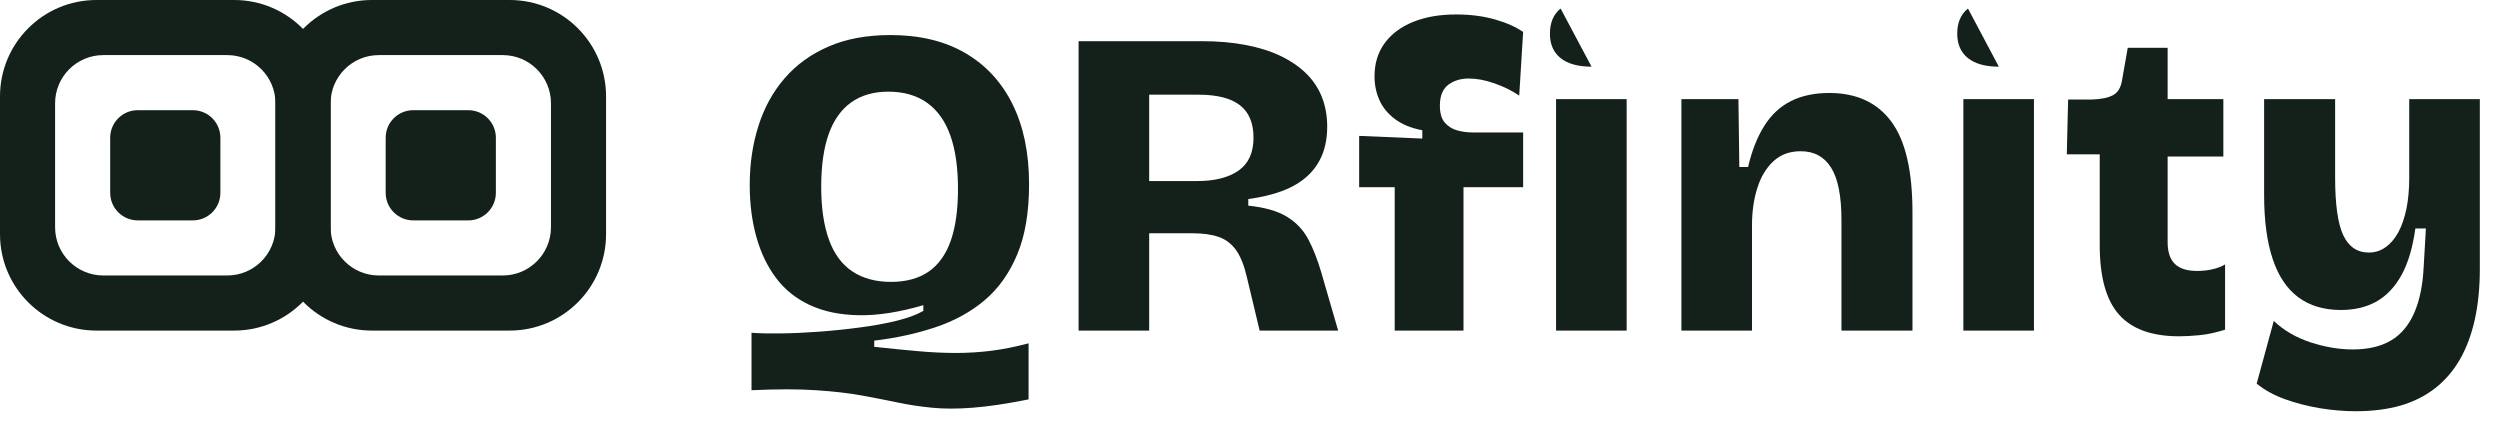
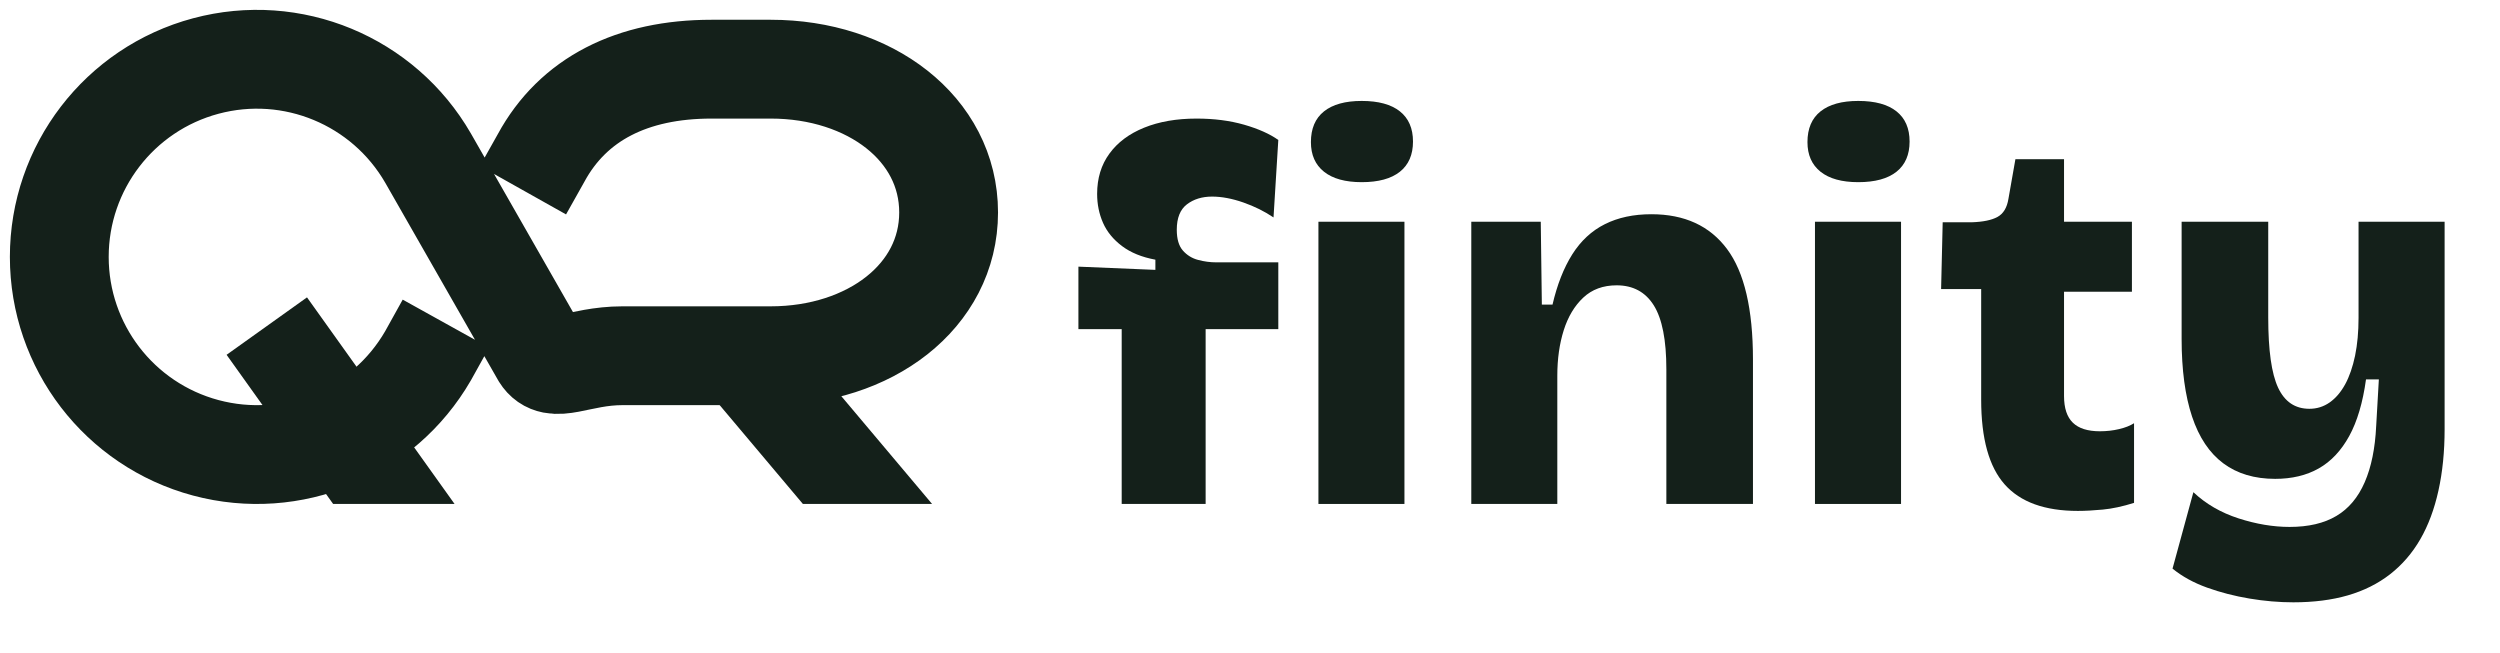
- <svg xmlns="http://www.w3.org/2000/svg" viewBox="0 0 363 61" width="363" height="61" role="img" aria-label="QRfinity">
-   <path fill="#14201A" fill-rule="evenodd" d="M14 0H34A14 14 0 0 1 48 14V34A14 14 0 0 1 34 48H14A14 14 0 0 1 0 34V14A14 14 0 0 1 14 0ZM15 8H33A7 7 0 0 1 40 15V33A7 7 0 0 1 33 40H15A7 7 0 0 1 8 33V15A7 7 0 0 1 15 8Z" />
-   <path fill="#14201A" fill-rule="evenodd" d="M54 0H74A14 14 0 0 1 88 14V34A14 14 0 0 1 74 48H54A14 14 0 0 1 40 34V14A14 14 0 0 1 54 0ZM55 8H73A7 7 0 0 1 80 15V33A7 7 0 0 1 73 40H55A7 7 0 0 1 48 33V15A7 7 0 0 1 55 8Z" />
-   <path fill="#14201A" d="M20 16H28A4 4 0 0 1 32 20V28A4 4 0 0 1 28 32H20A4 4 0 0 1 16 28V20A4 4 0 0 1 20 16Z" />
-   <path fill="#14201A" d="M60 16H68A4 4 0 0 1 72 20V28A4 4 0 0 1 68 32H60A4 4 0 0 1 56 28V20A4 4 0 0 1 60 16Z" />
-   <g fill="#14201A">
-     <path d="M149.35 49.85L149.35 57.99Q144.58 58.95 141.24 59.20Q137.89 59.46 135.32 59.20Q132.74 58.95 130.32 58.44Q127.90 57.93 125.10 57.42Q122.30 56.91 118.48 56.66Q114.66 56.40 109.12 56.66L109.12 48.32Q110.84 48.45 113.42 48.41Q115.99 48.38 118.95 48.16Q121.92 47.94 124.84 47.55Q127.77 47.17 130.22 46.57Q132.67 45.96 134.07 45.14L134.07 44.31Q128.85 45.84 124.75 45.77Q120.64 45.71 117.62 44.31Q114.59 42.91 112.68 40.36Q110.77 37.81 109.82 34.38Q108.86 30.94 108.86 26.86Q108.86 22.22 110.14 18.24Q111.41 14.26 113.96 11.33Q116.50 8.40 120.32 6.75Q124.14 5.09 129.30 5.09Q135.67 5.09 140.15 7.70Q144.64 10.31 147.03 15.15Q149.42 19.99 149.42 26.74Q149.42 32.85 147.70 36.95Q145.98 41.06 142.95 43.61Q139.93 46.15 135.82 47.52Q131.72 48.89 126.94 49.46L126.94 50.36Q130.45 50.74 133.31 50.99Q136.18 51.25 138.79 51.25Q141.40 51.25 143.94 50.93Q146.49 50.61 149.35 49.85M129.36 40.93Q132.67 40.93 134.84 39.44Q137 37.94 138.05 34.95Q139.10 31.96 139.10 27.44Q139.10 22.79 137.99 19.67Q136.88 16.55 134.62 14.93Q132.36 13.31 128.98 13.31Q125.80 13.31 123.60 14.86Q121.41 16.42 120.32 19.48Q119.24 22.54 119.24 27.12Q119.24 31.70 120.36 34.79Q121.47 37.88 123.76 39.41Q126.05 40.93 129.36 40.93" />
-     <path d="M166.86 48L156.61 48L156.61 5.98L174.50 5.98Q178 5.98 180.86 6.53Q183.73 7.07 185.93 8.12Q188.12 9.17 189.65 10.66Q191.18 12.16 191.94 14.10Q192.71 16.04 192.71 18.40Q192.71 20.63 192.01 22.41Q191.31 24.19 189.87 25.53Q188.44 26.86 186.28 27.69Q184.11 28.52 181.25 28.90L181.25 29.86Q184.88 30.24 186.88 31.48Q188.89 32.72 189.97 34.76Q191.05 36.80 191.88 39.66L194.30 48L182.90 48L181.06 40.30Q180.48 37.75 179.50 36.35Q178.51 34.95 176.98 34.41Q175.45 33.87 173.16 33.87L166.86 33.87L166.86 48M166.86 13.75L166.86 26.29L173.80 26.29Q177.68 26.29 179.85 24.76Q182.01 23.24 182.01 19.99Q182.01 16.81 180.04 15.28Q178.06 13.75 174.05 13.75" />
-     <path d="M212.50 48L202.51 48L202.51 27.18L197.35 27.18L197.35 19.73L206.52 20.12L206.52 18.91Q204.10 18.46 202.54 17.28Q200.98 16.11 200.28 14.51Q199.58 12.92 199.58 11.08Q199.58 8.28 201.05 6.27Q202.51 4.27 205.18 3.18Q207.86 2.10 211.42 2.10Q214.54 2.10 217.09 2.83Q219.63 3.56 221.16 4.65L220.59 13.88Q219 12.80 216.99 12.10Q214.99 11.40 213.27 11.40Q211.49 11.40 210.28 12.32Q209.07 13.24 209.07 15.34Q209.07 17 209.80 17.82Q210.53 18.65 211.61 18.94Q212.69 19.23 213.78 19.23L221.16 19.23L221.16 27.18L212.50 27.18" />
-     <path d="M236.19 48L225.94 48L225.94 14.39L236.19 14.39L236.19 48M231.09 9.68Q228.16 9.68 226.60 8.44Q225.05 7.19 225.05 4.90Q225.05 2.48 226.60 1.24Q228.160 231.090Q234.080 235.64 1.24Q237.20 2.48 237.20 4.84Q237.20 7.19 235.64 8.44Q234.08 9.68 231.09 9.68" />
-     <path d="M254.39 48L244.14 48L244.14 14.39L252.42 14.39L252.55 24.25L253.82 24.25Q254.65 20.69 256.18 18.27Q257.70 15.85 260.06 14.67Q262.41 13.50 265.60 13.50Q271.52 13.50 274.60 17.63Q277.69 21.77 277.69 30.81L277.69 48L267.38 48L267.38 31.96Q267.38 26.74 265.88 24.35Q264.39 21.96 261.46 21.96Q259.04 21.96 257.48 23.43Q255.92 24.89 255.16 27.31Q254.39 29.73 254.39 32.72" />
-     <path d="M295.33 48L285.08 48L285.08 14.39L295.33 14.39L295.33 48M290.23 9.68Q287.31 9.68 285.75 8.44Q284.19 7.19 284.19 4.90Q284.19 2.48 285.75 1.24Q287.310 290.230Q293.230 294.79 1.24Q296.34 2.48 296.34 4.84Q296.34 7.19 294.79 8.44Q293.23 9.68 290.23 9.68" />
-     <path d="M316.40 48.83Q310.48 48.83 307.68 45.68Q304.88 42.53 304.88 35.59L304.88 22.41L300.10 22.41L300.29 14.45L303.73 14.45Q305.77 14.39 306.82 13.81Q307.87 13.24 308.12 11.65L308.95 6.94L314.74 6.94L314.74 14.39L322.83 14.39L322.83 22.73L314.74 22.73L314.74 35.14Q314.74 37.31 315.79 38.32Q316.84 39.34 319.01 39.34Q320.22 39.34 321.30 39.09Q322.38 38.83 323.08 38.39L323.08 47.87Q321.05 48.51 319.36 48.67Q317.67 48.83 316.40 48.83" />
-     <path d="M342.05 59.71Q339.51 59.71 336.83 59.27Q334.16 58.82 331.77 57.96Q329.38 57.10 327.67 55.70L330.15 46.60Q332.38 48.70 335.53 49.72Q338.68 50.74 341.61 50.74Q344.98 50.74 347.18 49.43Q349.37 48.13 350.55 45.42Q351.73 42.72 351.92 38.71L352.24 33.17L350.71 33.17Q350.14 37.31 348.71 39.92Q347.27 42.53 345.08 43.77Q342.88 45.01 339.89 45.01Q336.20 45.01 333.71 43.16Q331.23 41.32 329.99 37.59Q328.75 33.87 328.75 28.33L328.75 14.39L339.06 14.39L339.06 25.78Q339.06 31.64 340.24 34.15Q341.42 36.67 343.96 36.67Q345.30 36.67 346.38 35.90Q347.46 35.14 348.23 33.74Q348.99 32.34 349.41 30.33Q349.82 28.33 349.82 25.85L349.82 14.39L360.07 14.39L360.07 39.09Q360.07 43.10 359.34 46.41Q358.60 49.72 357.17 52.20Q355.74 54.68 353.58 56.37Q351.41 58.06 348.55 58.89Q345.68 59.71 342.05 59.71" />
+ <svg xmlns="http://www.w3.org/2000/svg" viewBox="-4 -2 506 132" role="img" aria-label="QRfinity">
+   <defs>
+     <clipPath id="m2c">
+       <rect x="-20" y="-20" width="260" height="120" />
+     </clipPath>
+   </defs>
+   <g clip-path="url(#m2c)" fill="none" stroke-linejoin="round">
+     <path d="M101.85 36.5 L105.5 30 C112 18 124 12 140 12 L152 12 C172 12 188 24 188 41 C188 58 172 70 152 70 L122 70 C113 70 108 74 105.5 70 L82.64 30 A40 40 0 1 0 82.64 70 L86.25 63.5" stroke="#14201A" stroke-width="20" stroke-linecap="butt" />
+     <path d="M148 72 L 180 110" stroke="#14201A" stroke-width="20" />
+     <path d="M50 64 L 80 106" stroke="#14201A" stroke-width="20" />
  </g>
+   <path fill="#14201A" d="M240.02 100L223.03 100L223.03 64.62L214.27 64.62L214.27 51.97L229.85 52.62L229.85 50.56Q225.74 49.8 223.09 47.8Q220.44 45.8 219.25 43.1Q218.06 40.39 218.06 37.25L218.06 37.25Q218.06 32.49 220.55 29.09Q223.03 25.68 227.58 23.84Q232.12 22 238.18 22L238.18 22Q243.48 22 247.81 23.24Q252.14 24.49 254.73 26.33L254.73 26.33L253.76 42.01Q251.05 40.17 247.65 38.98Q244.24 37.79 241.32 37.79L241.32 37.79Q238.29 37.79 236.23 39.36Q234.18 40.93 234.18 44.5L234.18 44.5Q234.18 47.31 235.42 48.72Q236.67 50.13 238.5 50.61Q240.34 51.1 242.18 51.1L242.18 51.1L254.73 51.1L254.73 64.62L240.02 64.62L240.02 100" />
+   <path fill="#14201A" d="M280.26 100L262.85 100L262.85 42.88L280.26 42.88L280.26 100" />
+   <path fill="#14201A" d="M271.61 34.87L271.61 34.87Q266.63 34.87 263.98 32.76Q261.33 30.65 261.33 26.76L261.33 26.76Q261.33 22.65 263.98 20.54Q266.63 18.43 271.61 18.43L271.61 18.43Q276.69 18.43 279.34 20.54Q281.99 22.65 281.99 26.65L281.99 26.65Q281.99 30.65 279.34 32.76Q276.69 34.87 271.61 34.87" />
+   <path fill="#14201A" d="M311.2 100L293.79 100L293.79 42.88L307.85 42.88L308.07 59.65L310.23 59.65Q311.64 53.59 314.23 49.48Q316.83 45.37 320.83 43.37Q324.83 41.36 330.24 41.36L330.24 41.36Q340.31 41.36 345.55 48.4Q350.8 55.43 350.8 70.79L350.8 70.79L350.8 100L333.27 100L333.27 72.74Q333.27 63.87 330.73 59.81Q328.19 55.75 323.21 55.75L323.21 55.75Q319.1 55.75 316.45 58.24Q313.8 60.73 312.5 64.84Q311.2 68.95 311.2 74.04L311.2 74.04L311.2 100" />
+   <path fill="#14201A" d="M380.77 100L363.35 100L363.35 42.88L380.77 42.88L380.77 100" />
+   <path fill="#14201A" d="M372.11 34.87L372.11 34.87Q367.13 34.87 364.48 32.76Q361.83 30.65 361.83 26.76L361.83 26.76Q361.83 22.65 364.48 20.54Q367.13 18.43 372.11 18.43L372.11 18.43Q377.2 18.43 379.85 20.54Q382.5 22.65 382.5 26.65L382.5 26.65Q382.5 30.65 379.85 32.76Q377.2 34.87 372.11 34.87" />
+   <path fill="#14201A" d="M416.57 101.41L416.57 101.41Q406.51 101.41 401.75 96.05Q396.99 90.7 396.99 78.9L396.99 78.9L396.99 56.51L388.88 56.51L389.2 42.99L395.05 42.99Q398.51 42.88 400.29 41.91Q402.08 40.93 402.51 38.23L402.51 38.23L403.92 30.22L413.76 30.22L413.76 42.88L427.5 42.88L427.5 57.05L413.76 57.05L413.76 78.15Q413.76 81.83 415.55 83.56Q417.33 85.29 421.01 85.29L421.01 85.29Q423.07 85.29 424.9 84.85Q426.74 84.42 427.93 83.66L427.93 83.66L427.93 99.78Q424.47 100.87 421.6 101.14Q418.74 101.41 416.57 101.41" />
+   <path fill="#14201A" d="M460.17 119.91L460.17 119.91Q455.84 119.91 451.3 119.15Q446.76 118.39 442.7 116.93Q438.64 115.47 435.72 113.09L435.72 113.09L439.94 97.62Q443.73 101.19 449.08 102.92Q454.44 104.65 459.41 104.65L459.41 104.65Q465.15 104.65 468.88 102.43Q472.61 100.22 474.61 95.62Q476.62 91.02 476.94 84.21L476.94 84.21L477.48 74.79L474.88 74.79Q473.91 81.83 471.48 86.26Q469.04 90.7 465.31 92.81Q461.58 94.92 456.49 94.92L456.49 94.92Q450.22 94.92 446 91.78Q441.78 88.64 439.67 82.31Q437.56 75.98 437.56 66.57L437.56 66.57L437.56 42.88L455.09 42.88L455.09 62.24Q455.09 72.2 457.09 76.47Q459.09 80.74 463.42 80.74L463.42 80.74Q465.69 80.74 467.53 79.45Q469.37 78.15 470.67 75.77Q471.96 73.39 472.67 69.98Q473.37 66.57 473.37 62.35L473.37 62.35L473.37 42.88L490.79 42.88L490.79 84.85Q490.79 91.67 489.54 97.3Q488.3 102.92 485.87 107.14Q483.43 111.36 479.75 114.23Q476.07 117.09 471.21 118.5Q466.34 119.91 460.17 119.91" />
</svg>
